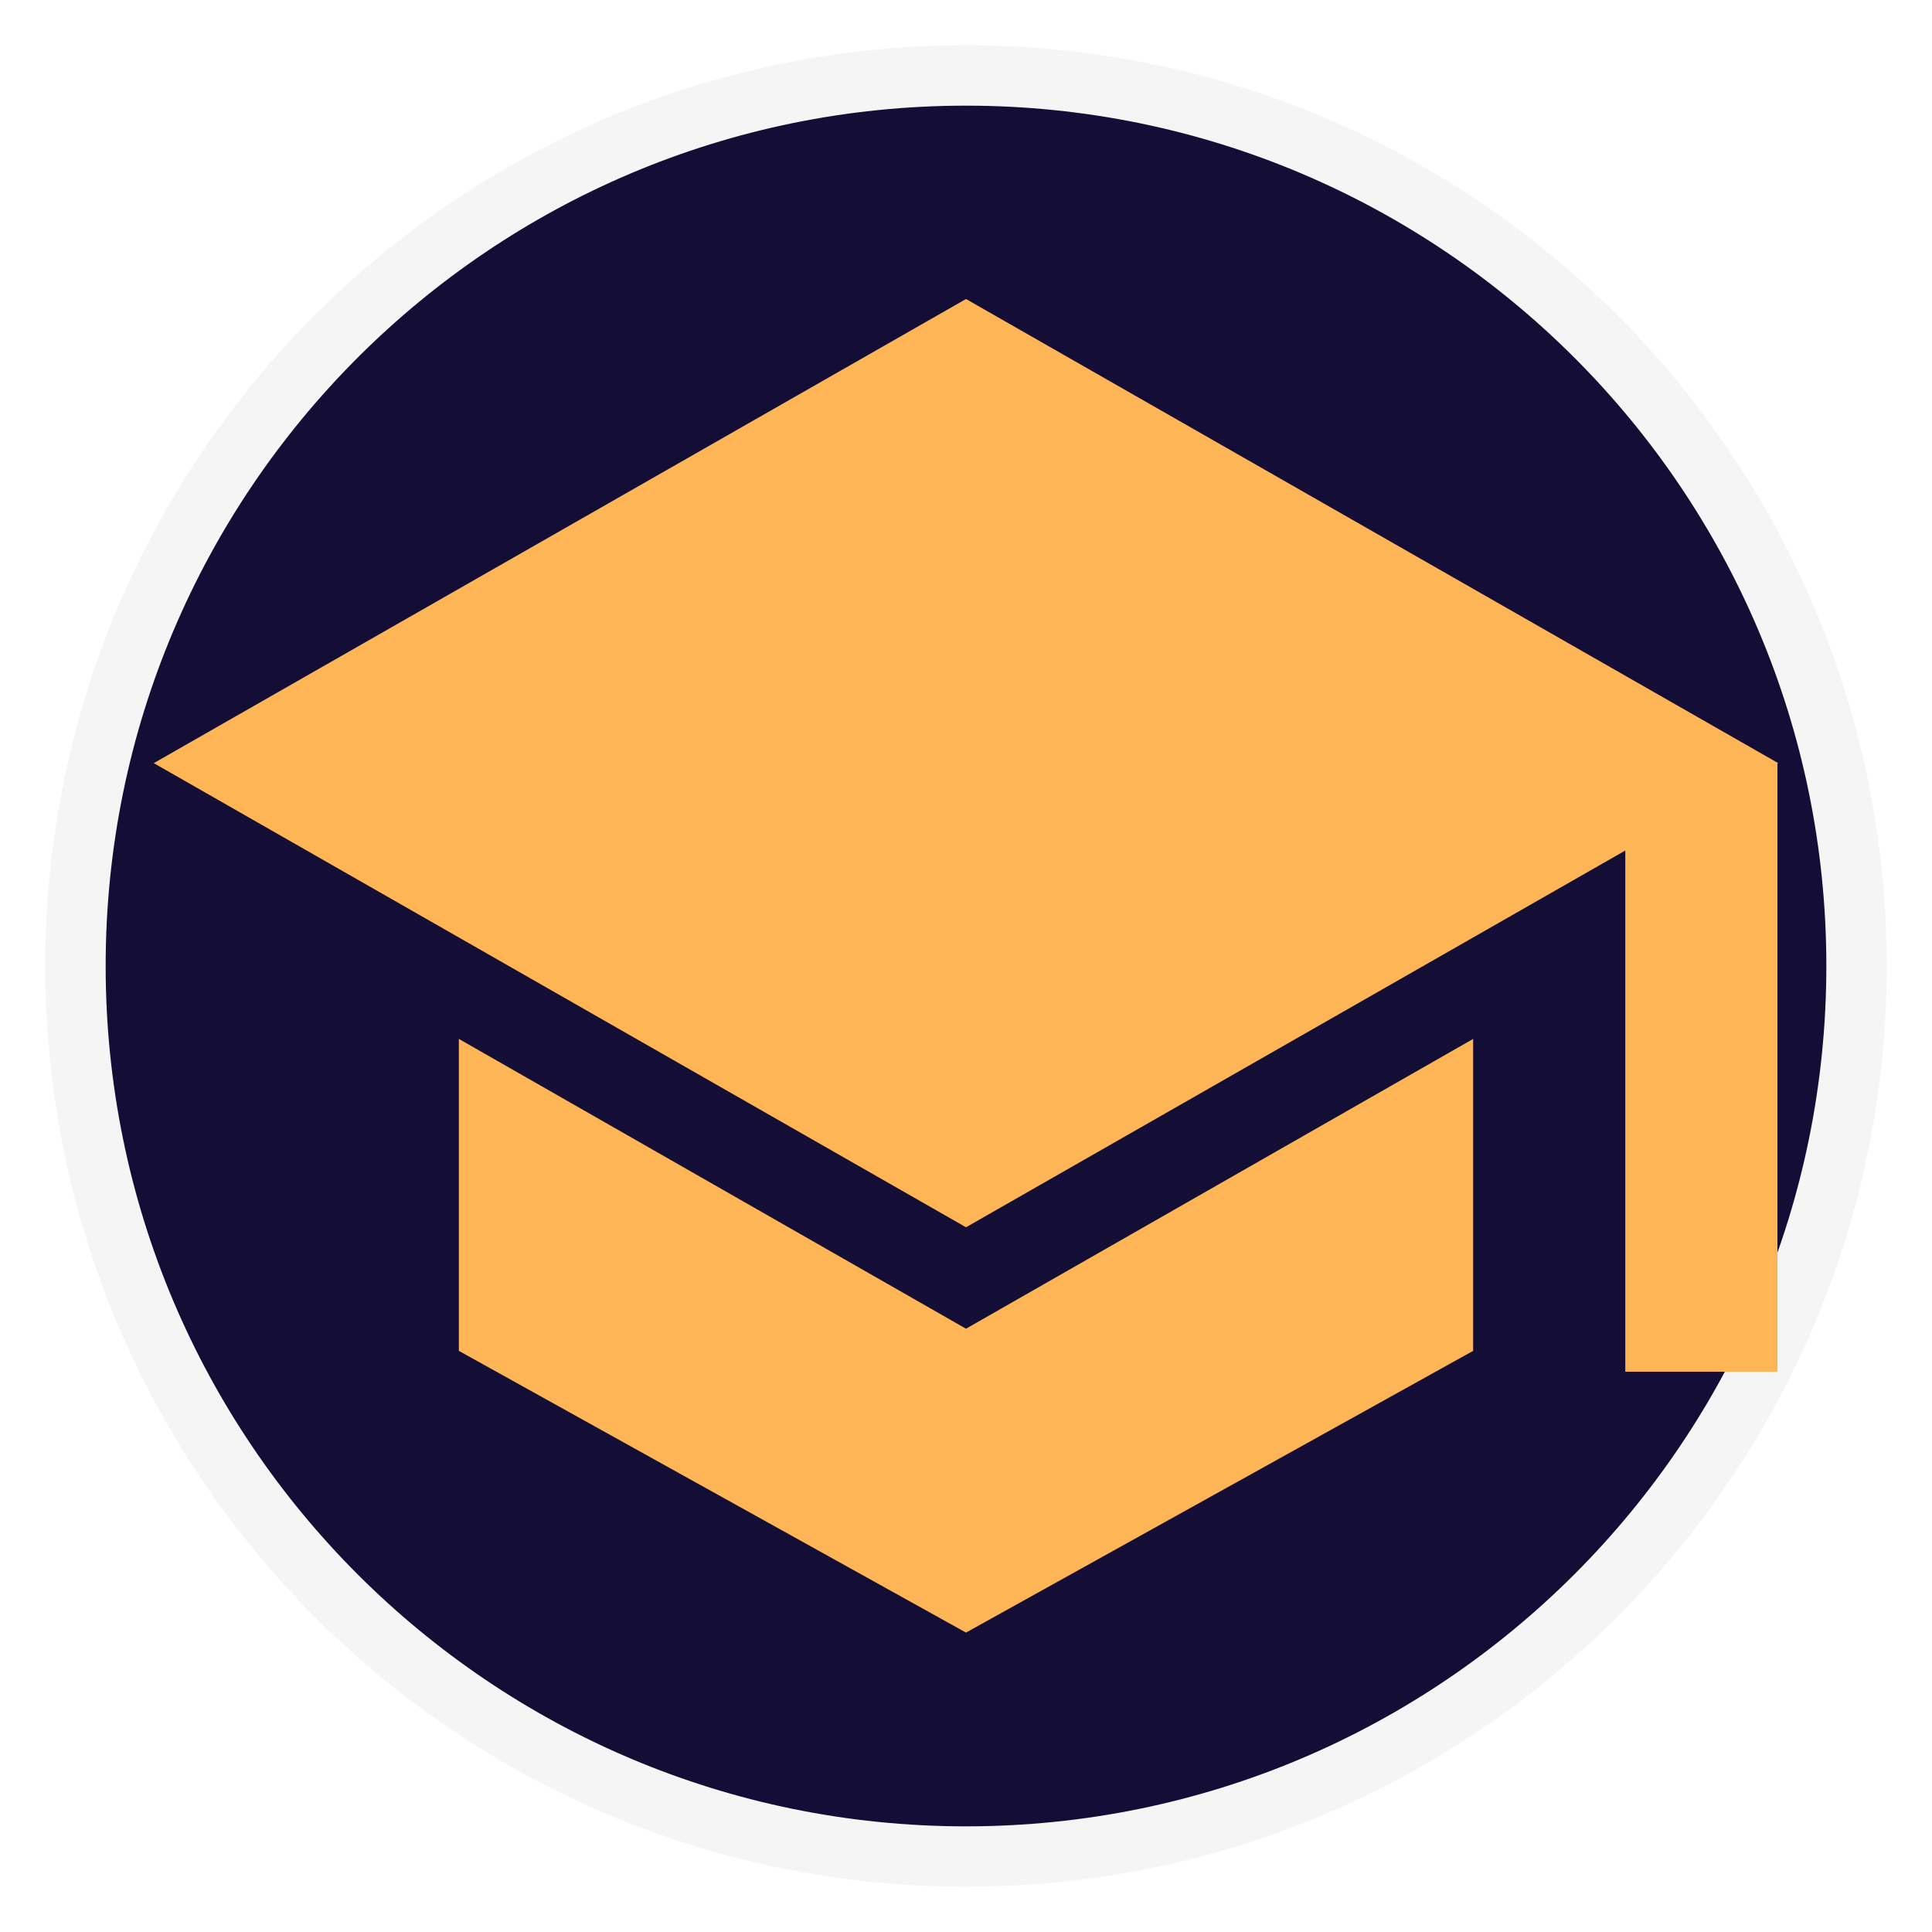
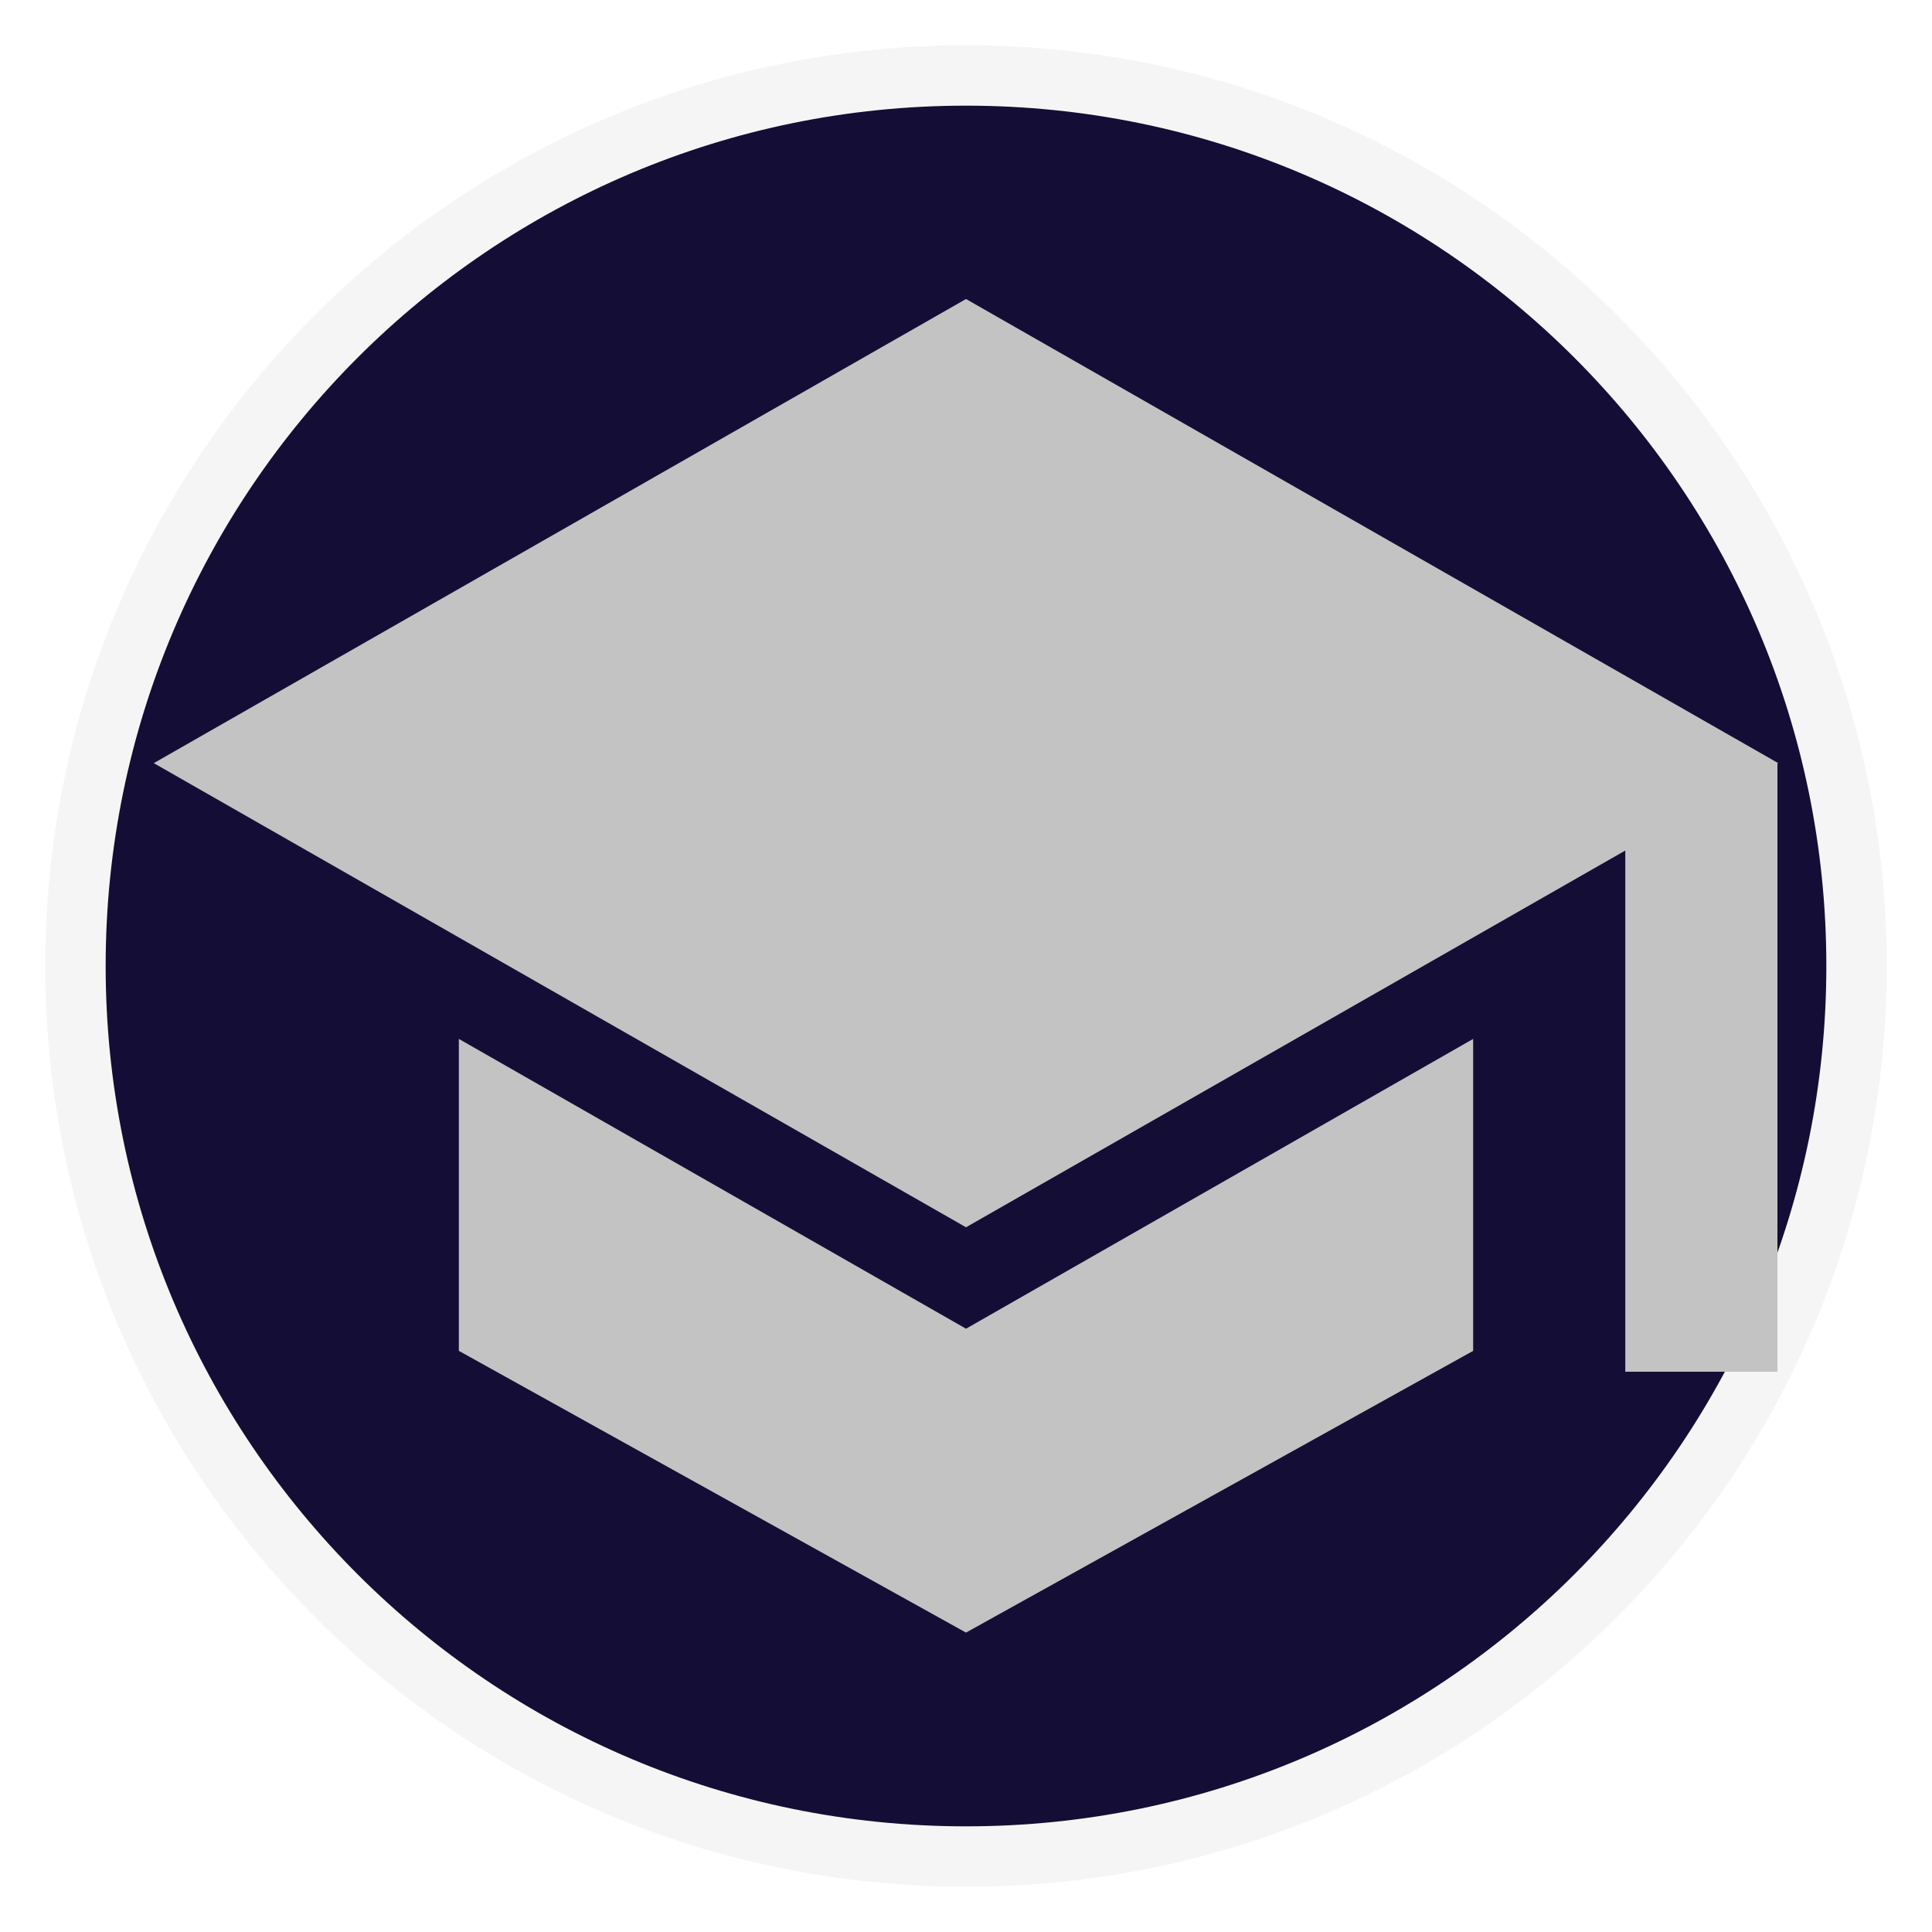
<svg xmlns="http://www.w3.org/2000/svg" viewBox="0 0 512 512">
  <circle cx="256" cy="256" r="236" fill="#140e36" stroke="#F5F5F5" stroke-width="16" />
-   <g transform="translate(256 256) scale(0.84) translate(-256 -256)" fill="#feb555">
+   <g transform="translate(256 256) scale(0.84) translate(-256 -256)" fill="#c3c3c3">
    <polygon points="256 370.43 96 279 96 377.42 256 466.3 416 377.42 416 279 256 370.43" />
    <polygon points="512.25 192 256 45.57 -0.25 192 256 338.43 464 219.57 464 384 512 384 512 192.14 512.25 192" />
  </g>
</svg>
